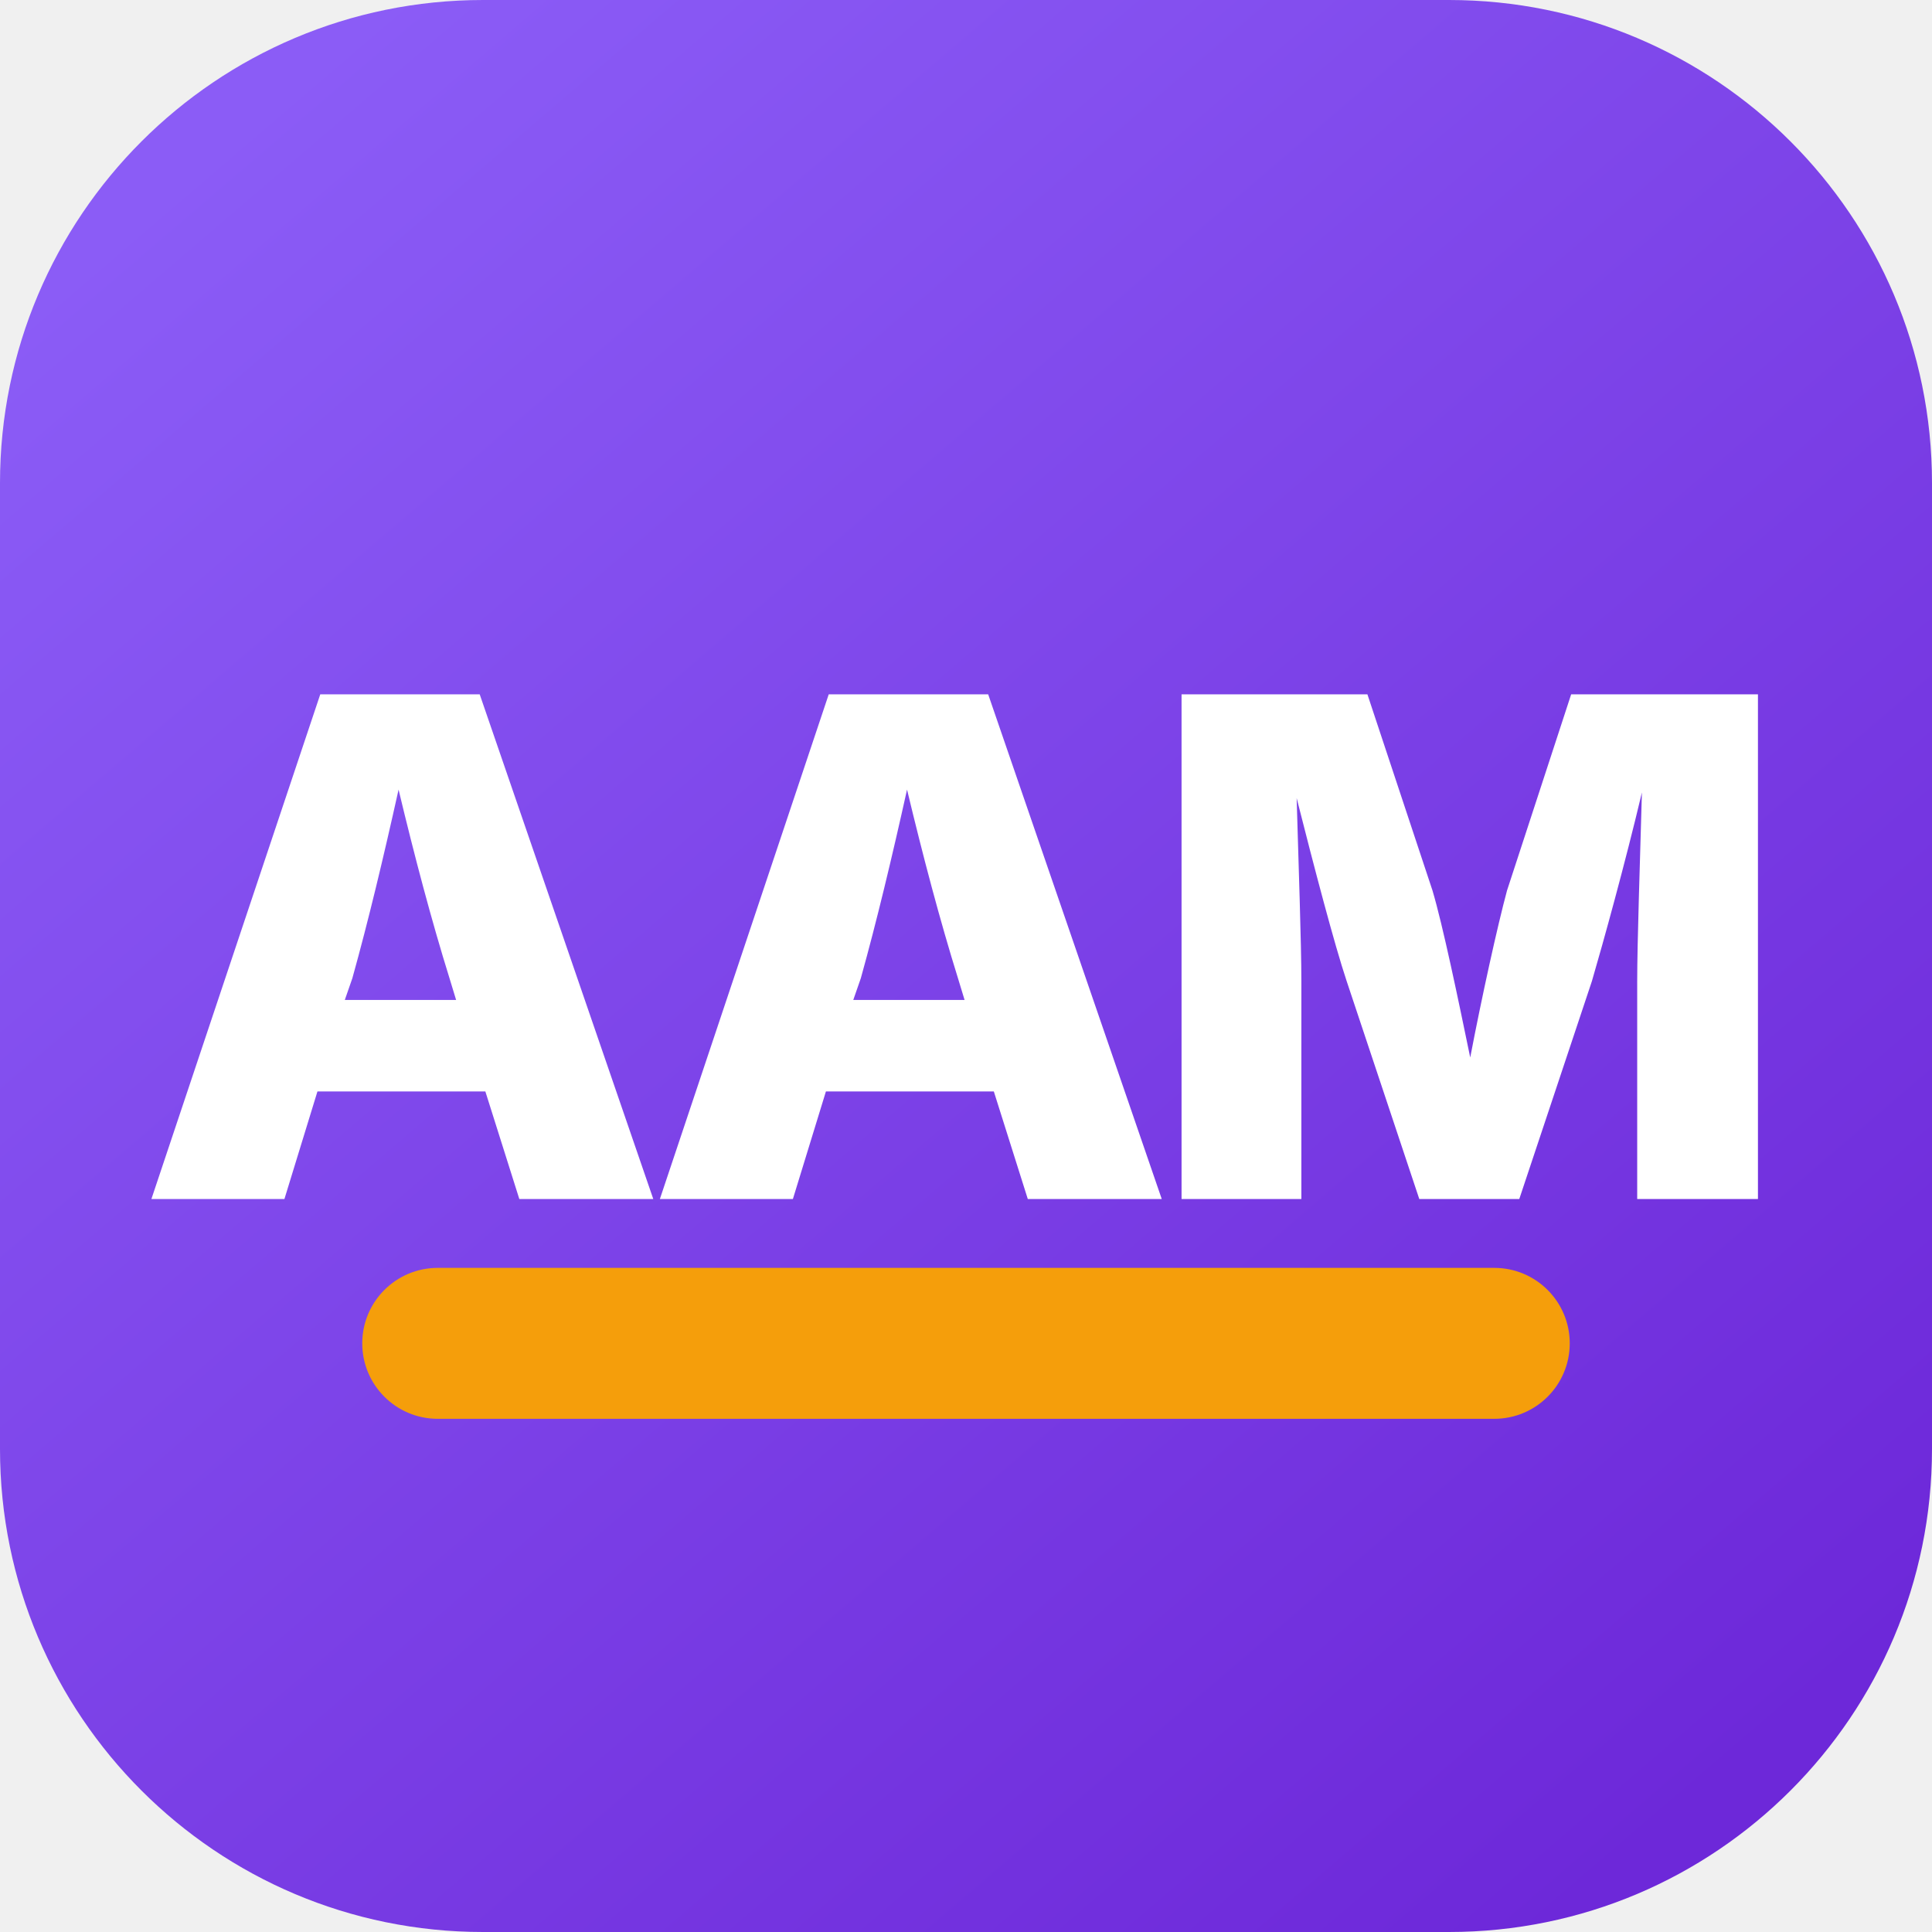
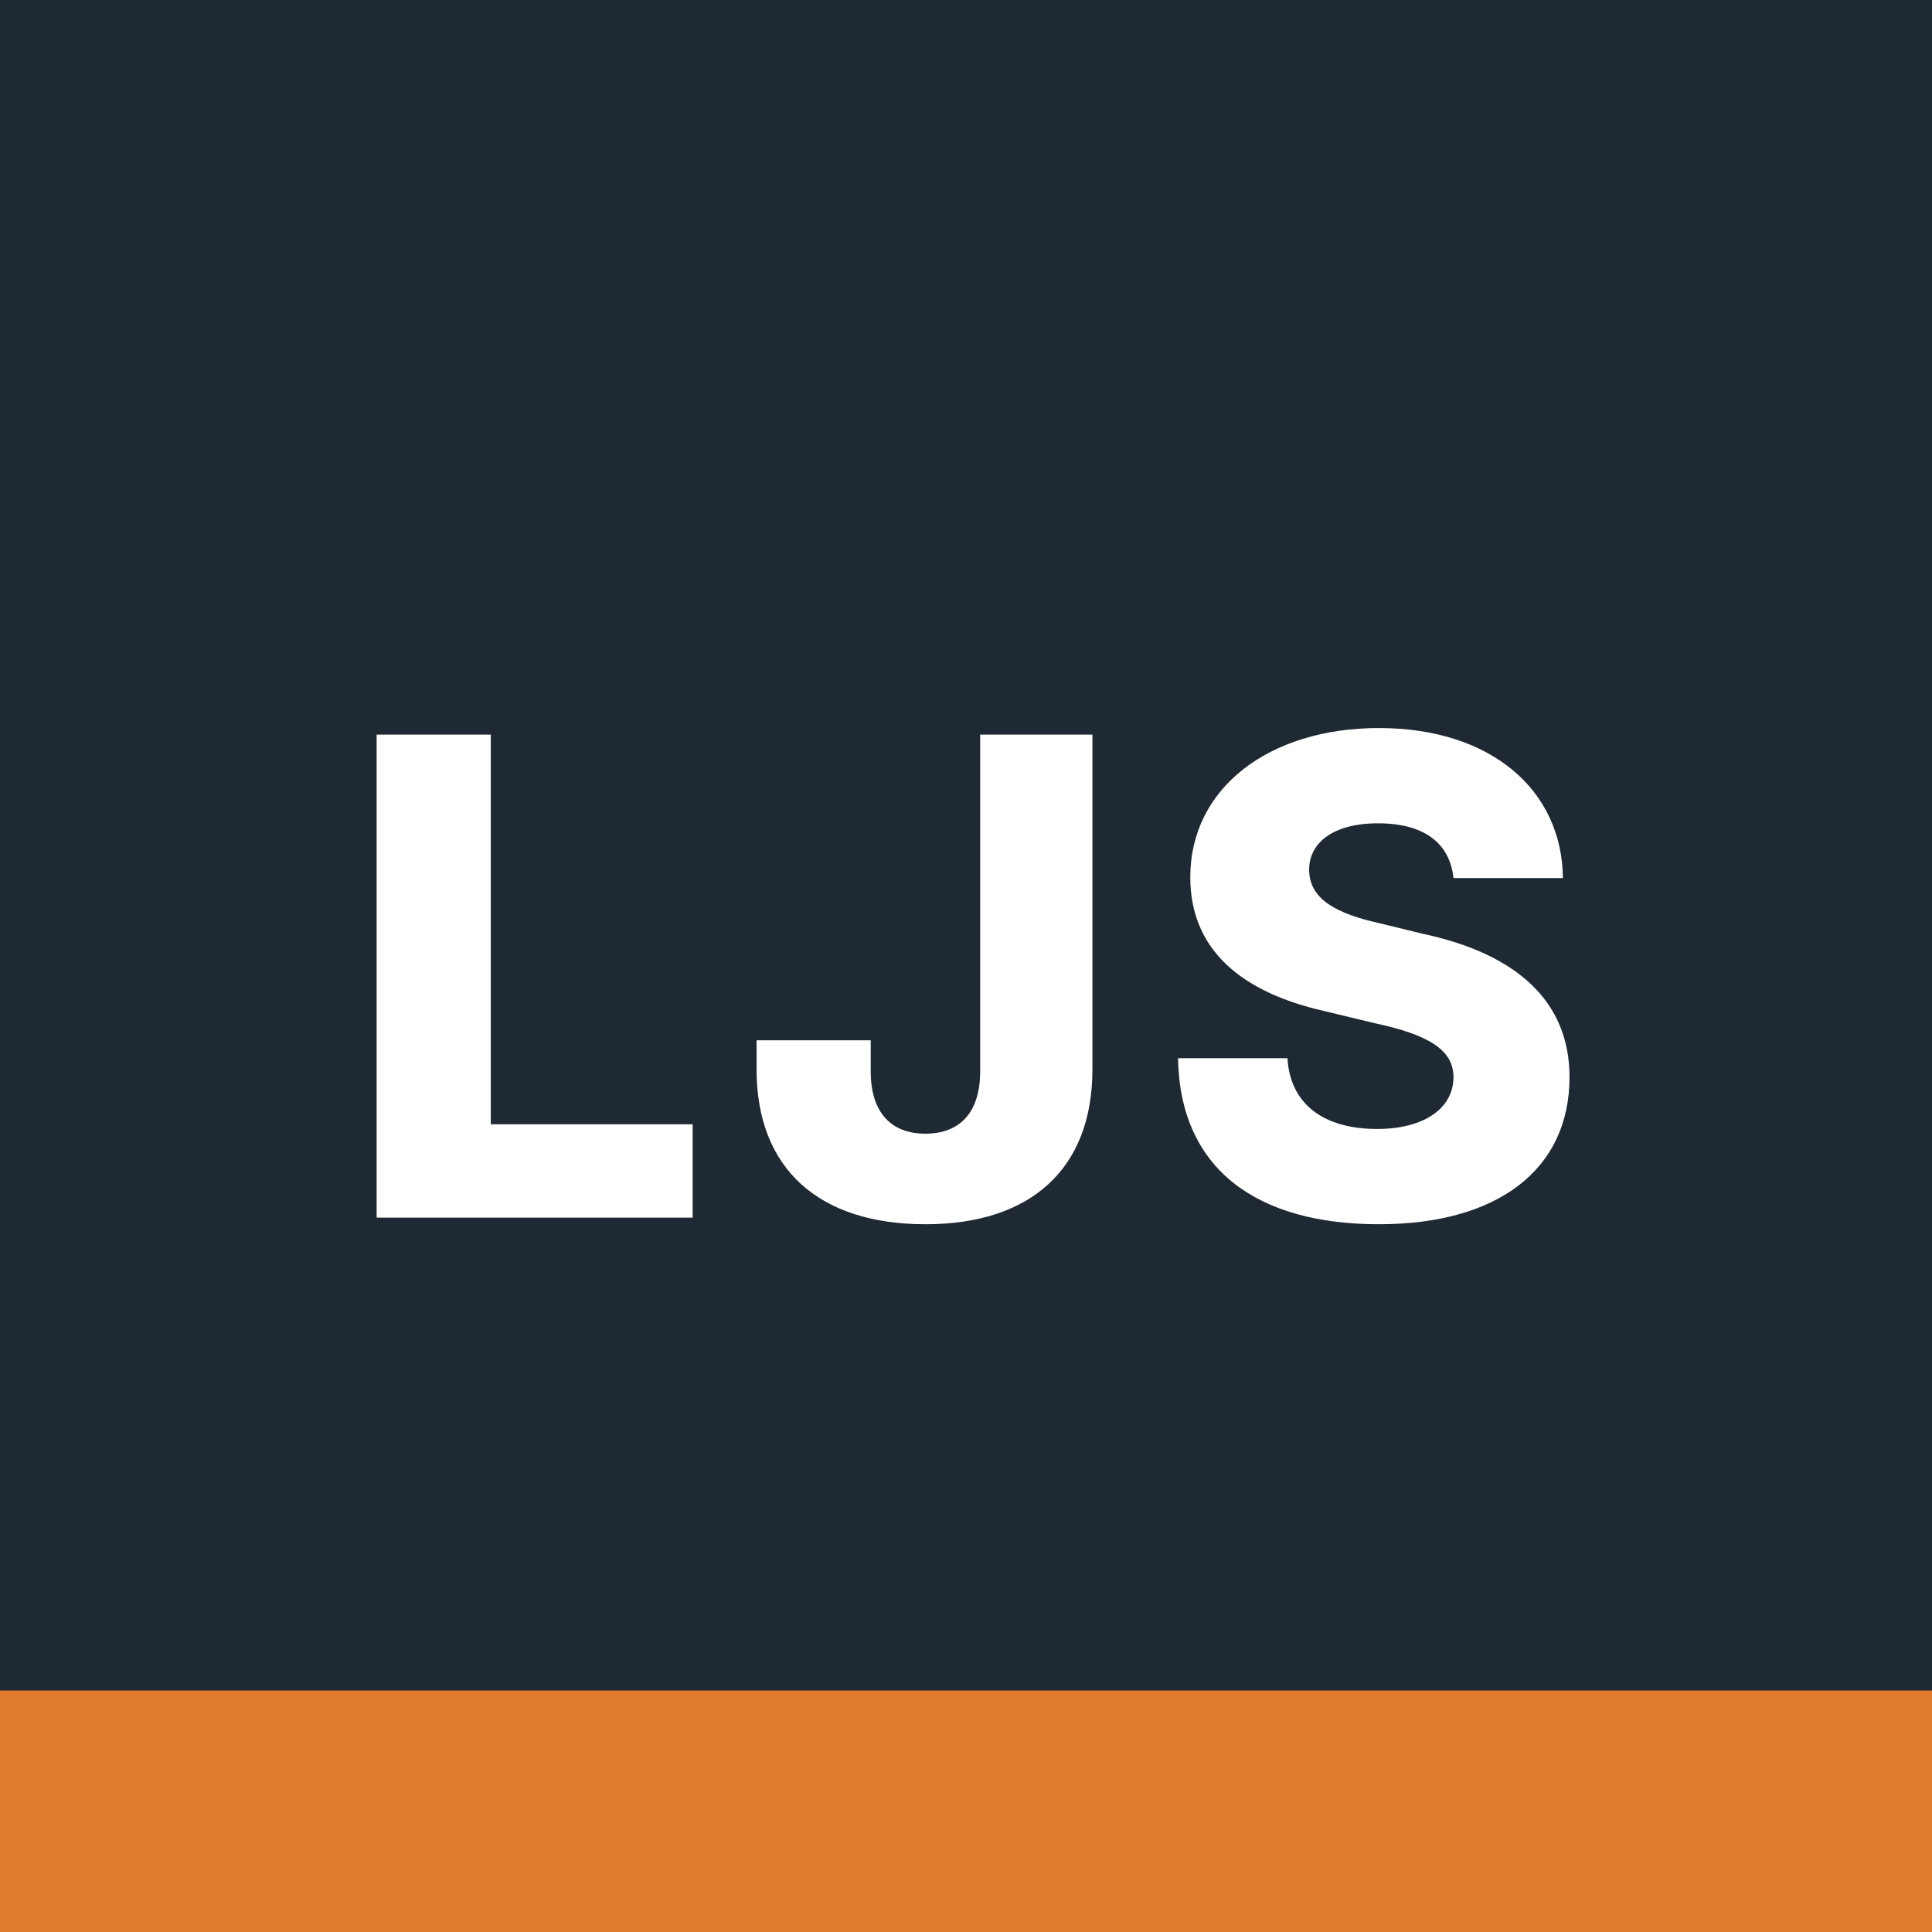
<svg xmlns="http://www.w3.org/2000/svg" width="32" height="32" viewBox="0 0 32 32" fill="none">
-   <defs>
-     <linearGradient id="aam-bg" x1="4" y1="2" x2="28" y2="30" gradientUnits="userSpaceOnUse">
-       <stop stop-color="#8B5CF6" />
-       <stop offset="1" stop-color="#6D28D9" />
-     </linearGradient>
-   </defs>
-   <rect width="32" height="32" rx="8" fill="url(#aam-bg)" />
-   <rect x="6" y="21" width="20" height="2.5" rx="1.25" fill="#F59E0B" />
-   <text x="16" y="15.5" text-anchor="middle" dominant-baseline="middle" fill="#FFFFFF" font-family="system-ui, -apple-system, BlinkMacSystemFont, 'Segoe UI', sans-serif" font-size="11.5" font-weight="800" letter-spacing="-0.6">AAM</text>
+   <rect width="32" height="32" fill="#1F2933" />
+   <rect y="28" width="32" height="4" fill="#E07A2D" />
+   <text x="16" y="16" text-anchor="middle" dominant-baseline="middle" fill="#FFFFFF" font-family="system-ui, -apple-system, BlinkMacSystemFont, 'Segoe UI', sans-serif" font-size="11" font-weight="800" letter-spacing="0.4">LJS</text>
</svg>
